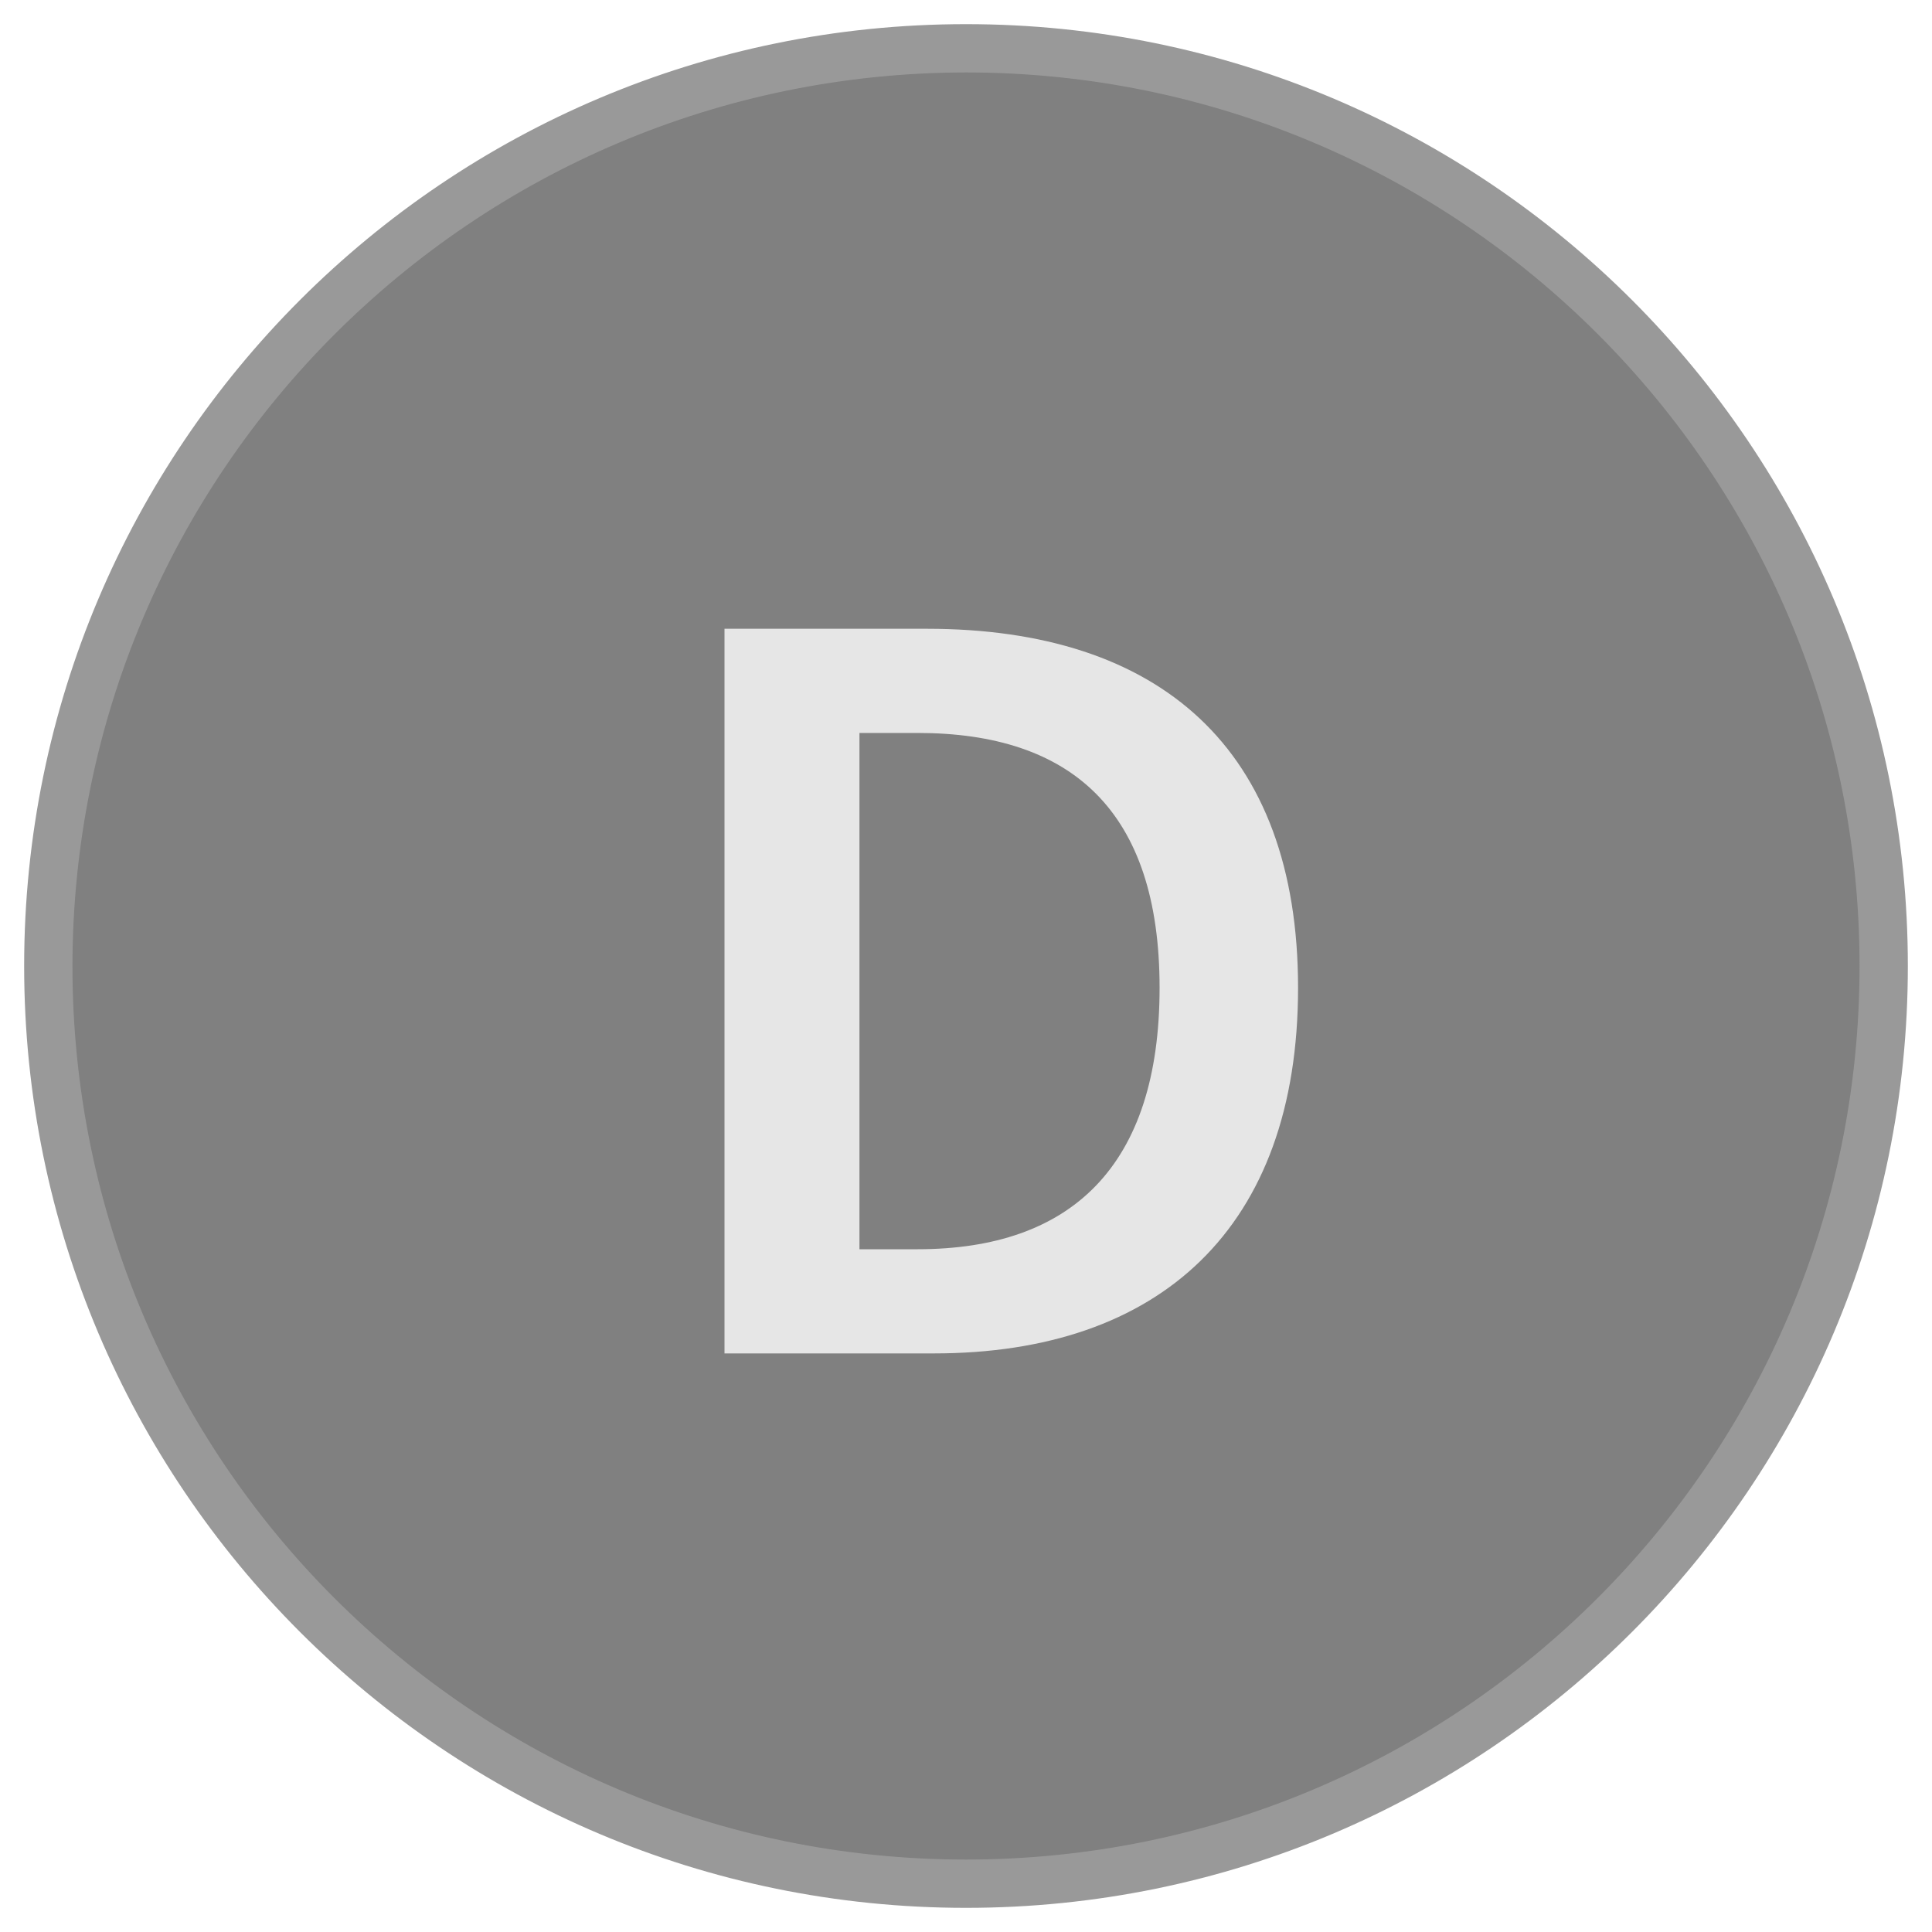
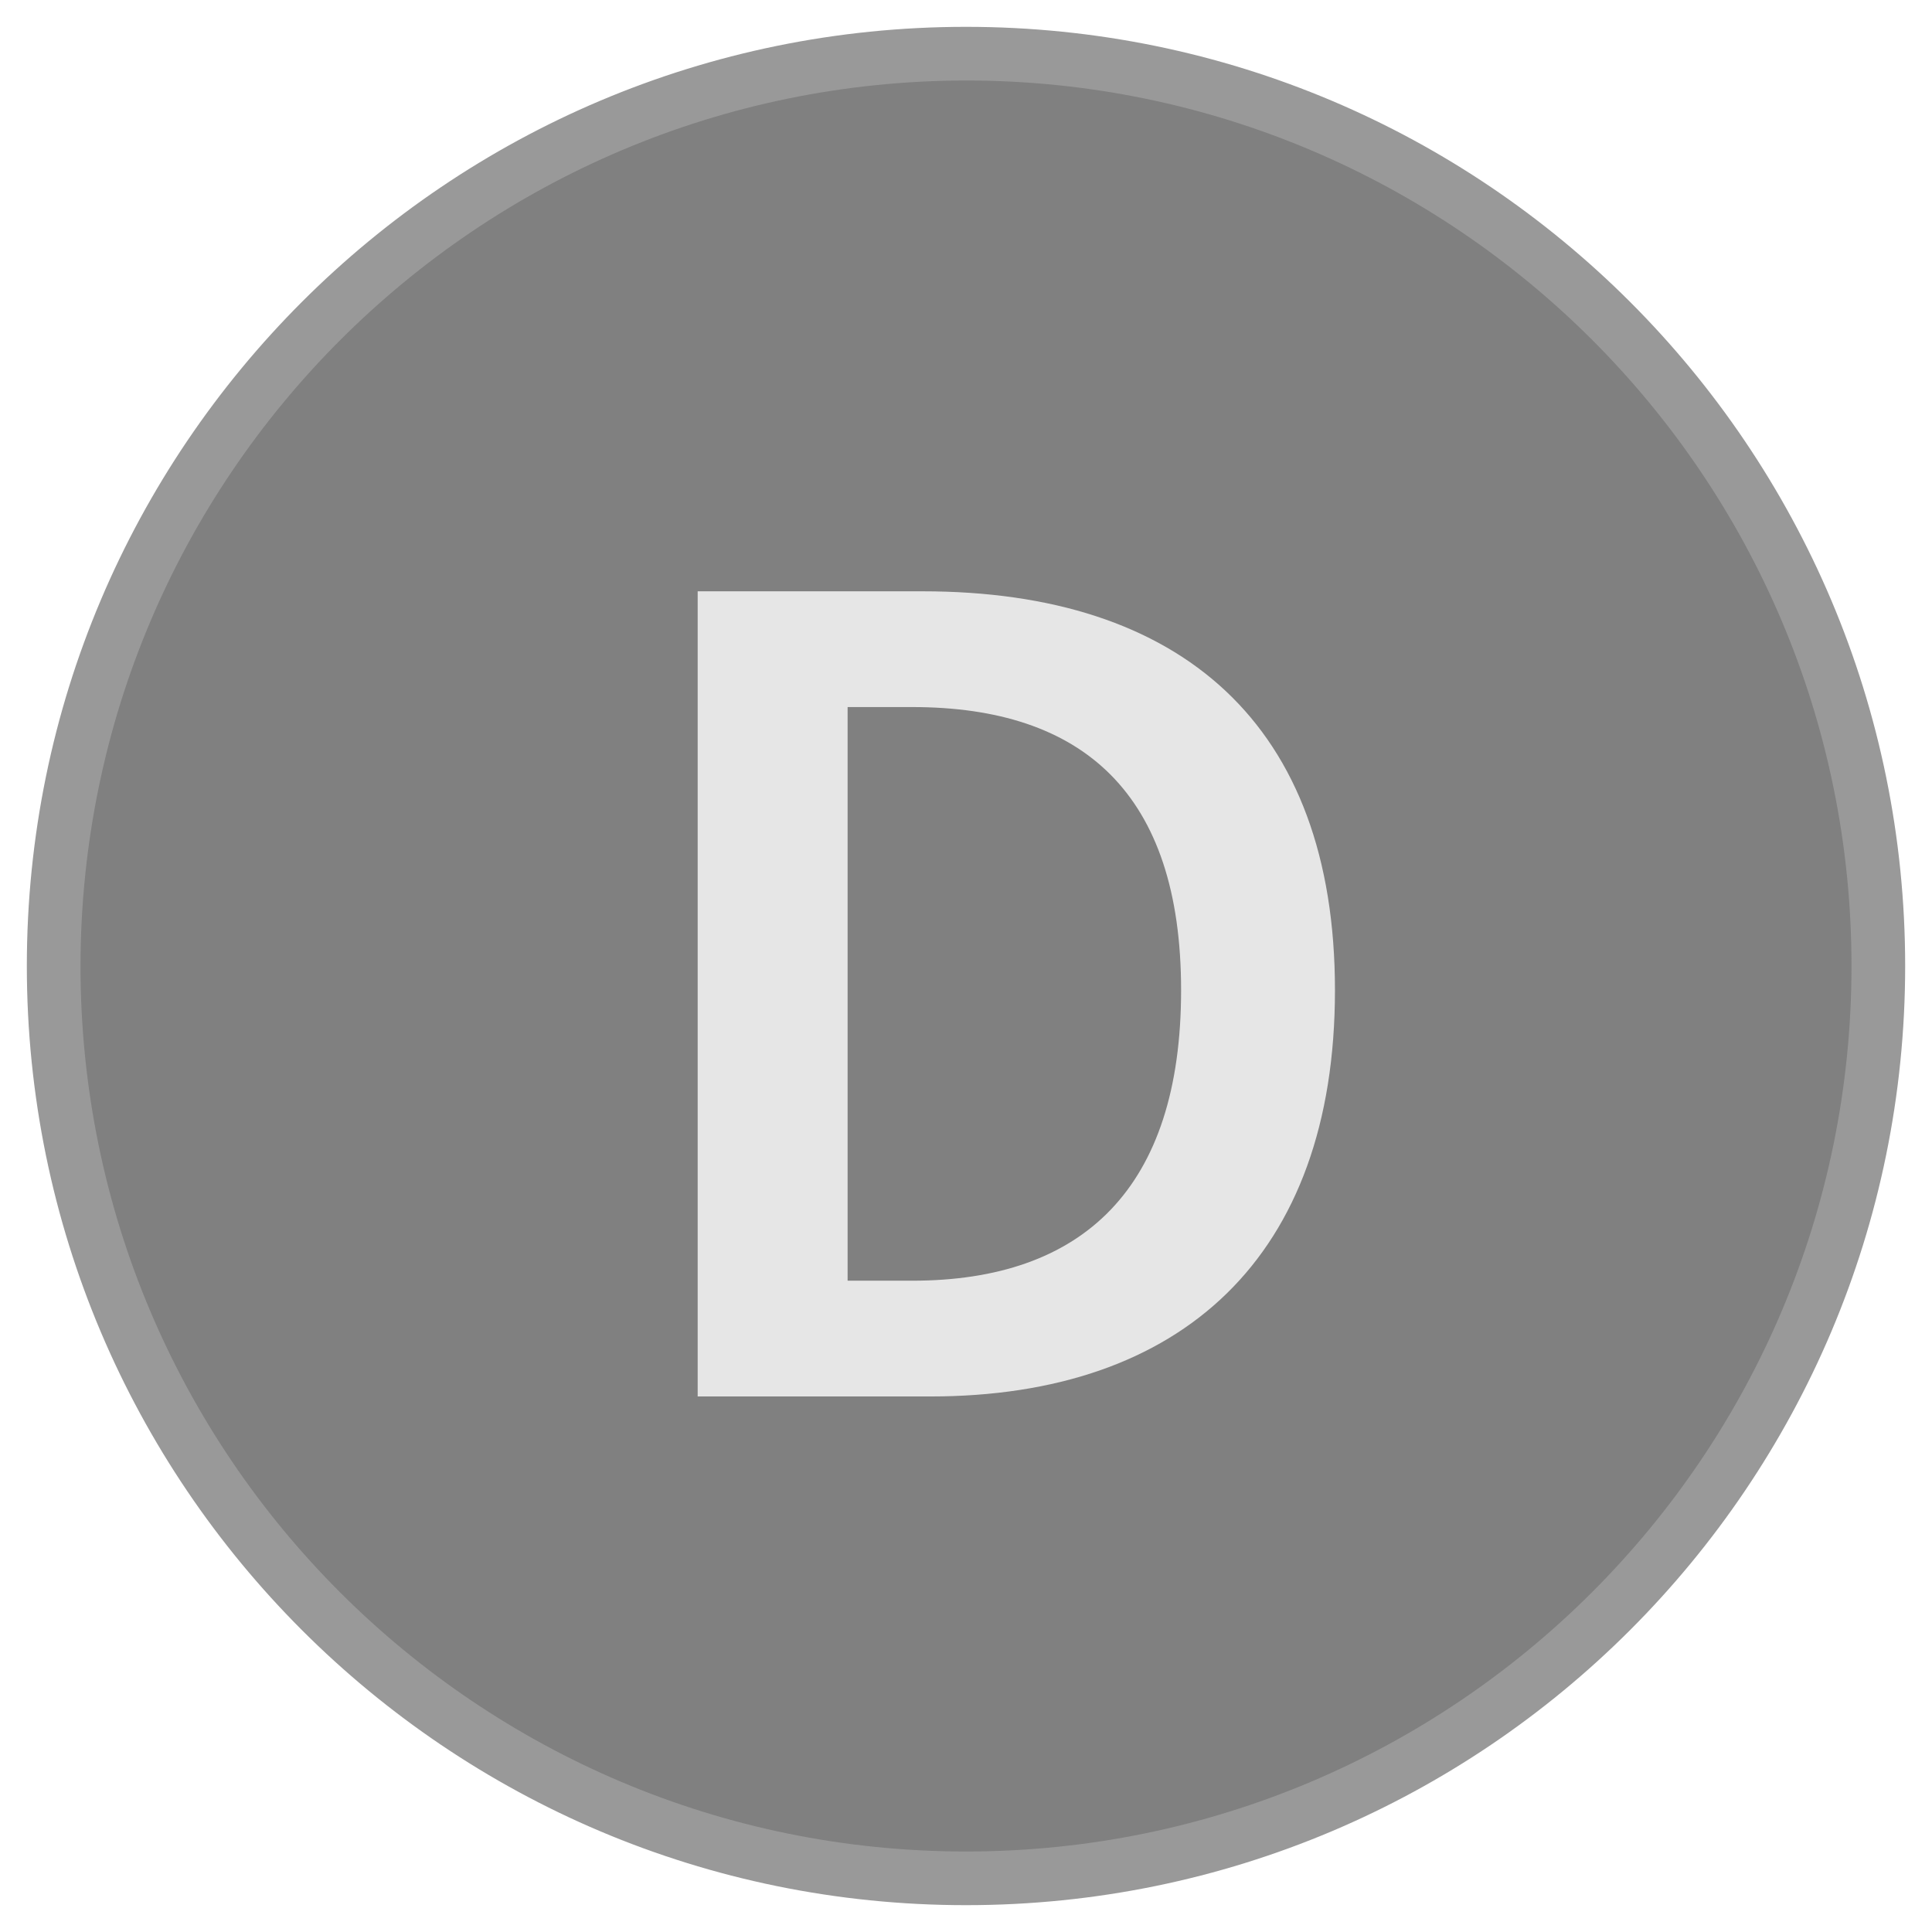
- <svg xmlns="http://www.w3.org/2000/svg" width="40" height="40" viewBox="0 0 40 40">
-   <circle cx="20" cy="20" r="19" fill="gray" />
-   <path d="M20,1.5A18.5,18.5,0,1,1,1.5,20,18.521,18.521,0,0,1,20,1.5m0-1A19.5,19.5,0,1,0,39.5,20,19.5,19.5,0,0,0,20,.5Z" fill="#999" />
-   <path d="M15,13.018h4.191c4.817,0,7.684,2.478,7.684,7.433,0,4.978-2.867,7.57-7.54,7.57H15ZM18.998,25.864c3.18,0,5.01-1.72,5.01-5.413,0-3.67-1.831-5.276-5.01-5.276H17.794V25.864Z" fill="#e6e6e6" />
+ <svg xmlns="http://www.w3.org/2000/svg" viewBox="0 0 36 36">
+   <circle cx="18" cy="18" r="17" fill="gray" />
+   <path d="M18,1.5A16.5,16.5,0,1,1,1.5,18,16.519,16.519,0,0,1,18,1.5m0-1A17.5,17.5,0,1,0,35.5,18,17.5,17.5,0,0,0,18,.5Z" fill="#999" />
+   <path d="M13,11.018h4.191c4.817,0,7.684,2.478,7.684,7.433,0,4.978-2.867,7.57-7.54,7.57H13ZM16.998,23.864c3.18,0,5.01-1.72,5.01-5.413,0-3.67-1.831-5.276-5.01-5.276H15.794V23.864Z" fill="#e6e6e6" />
</svg>
